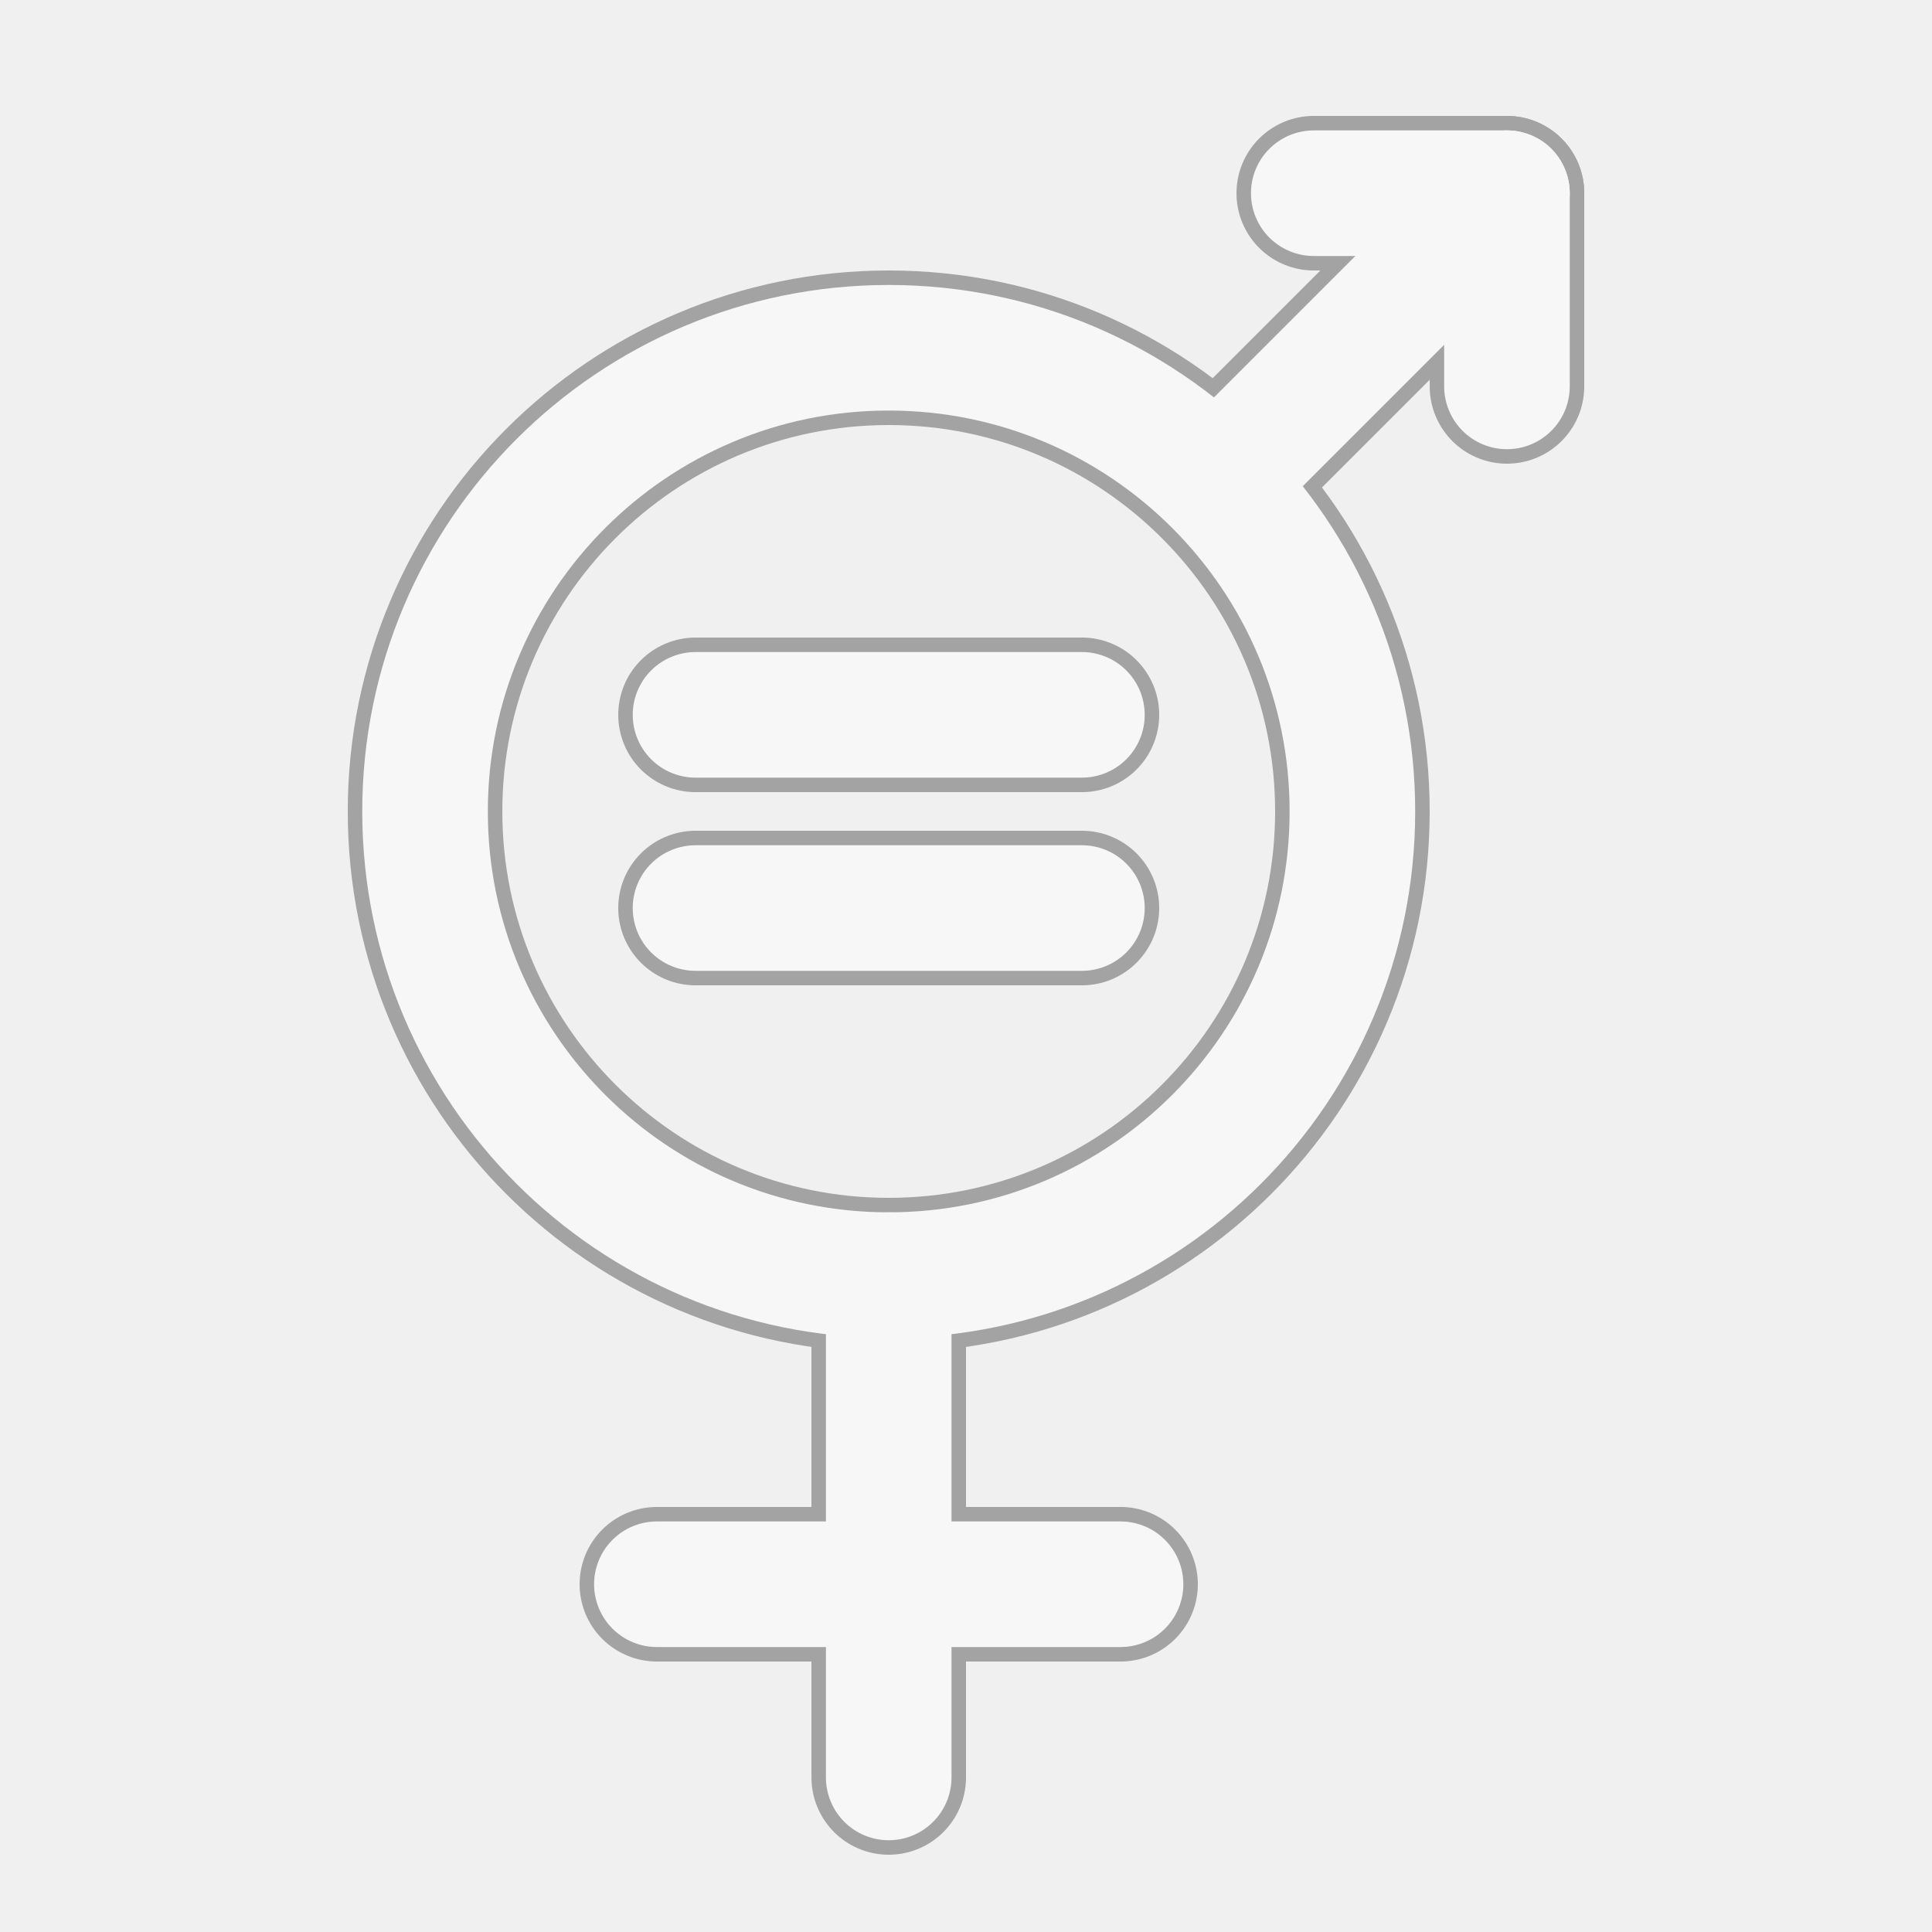
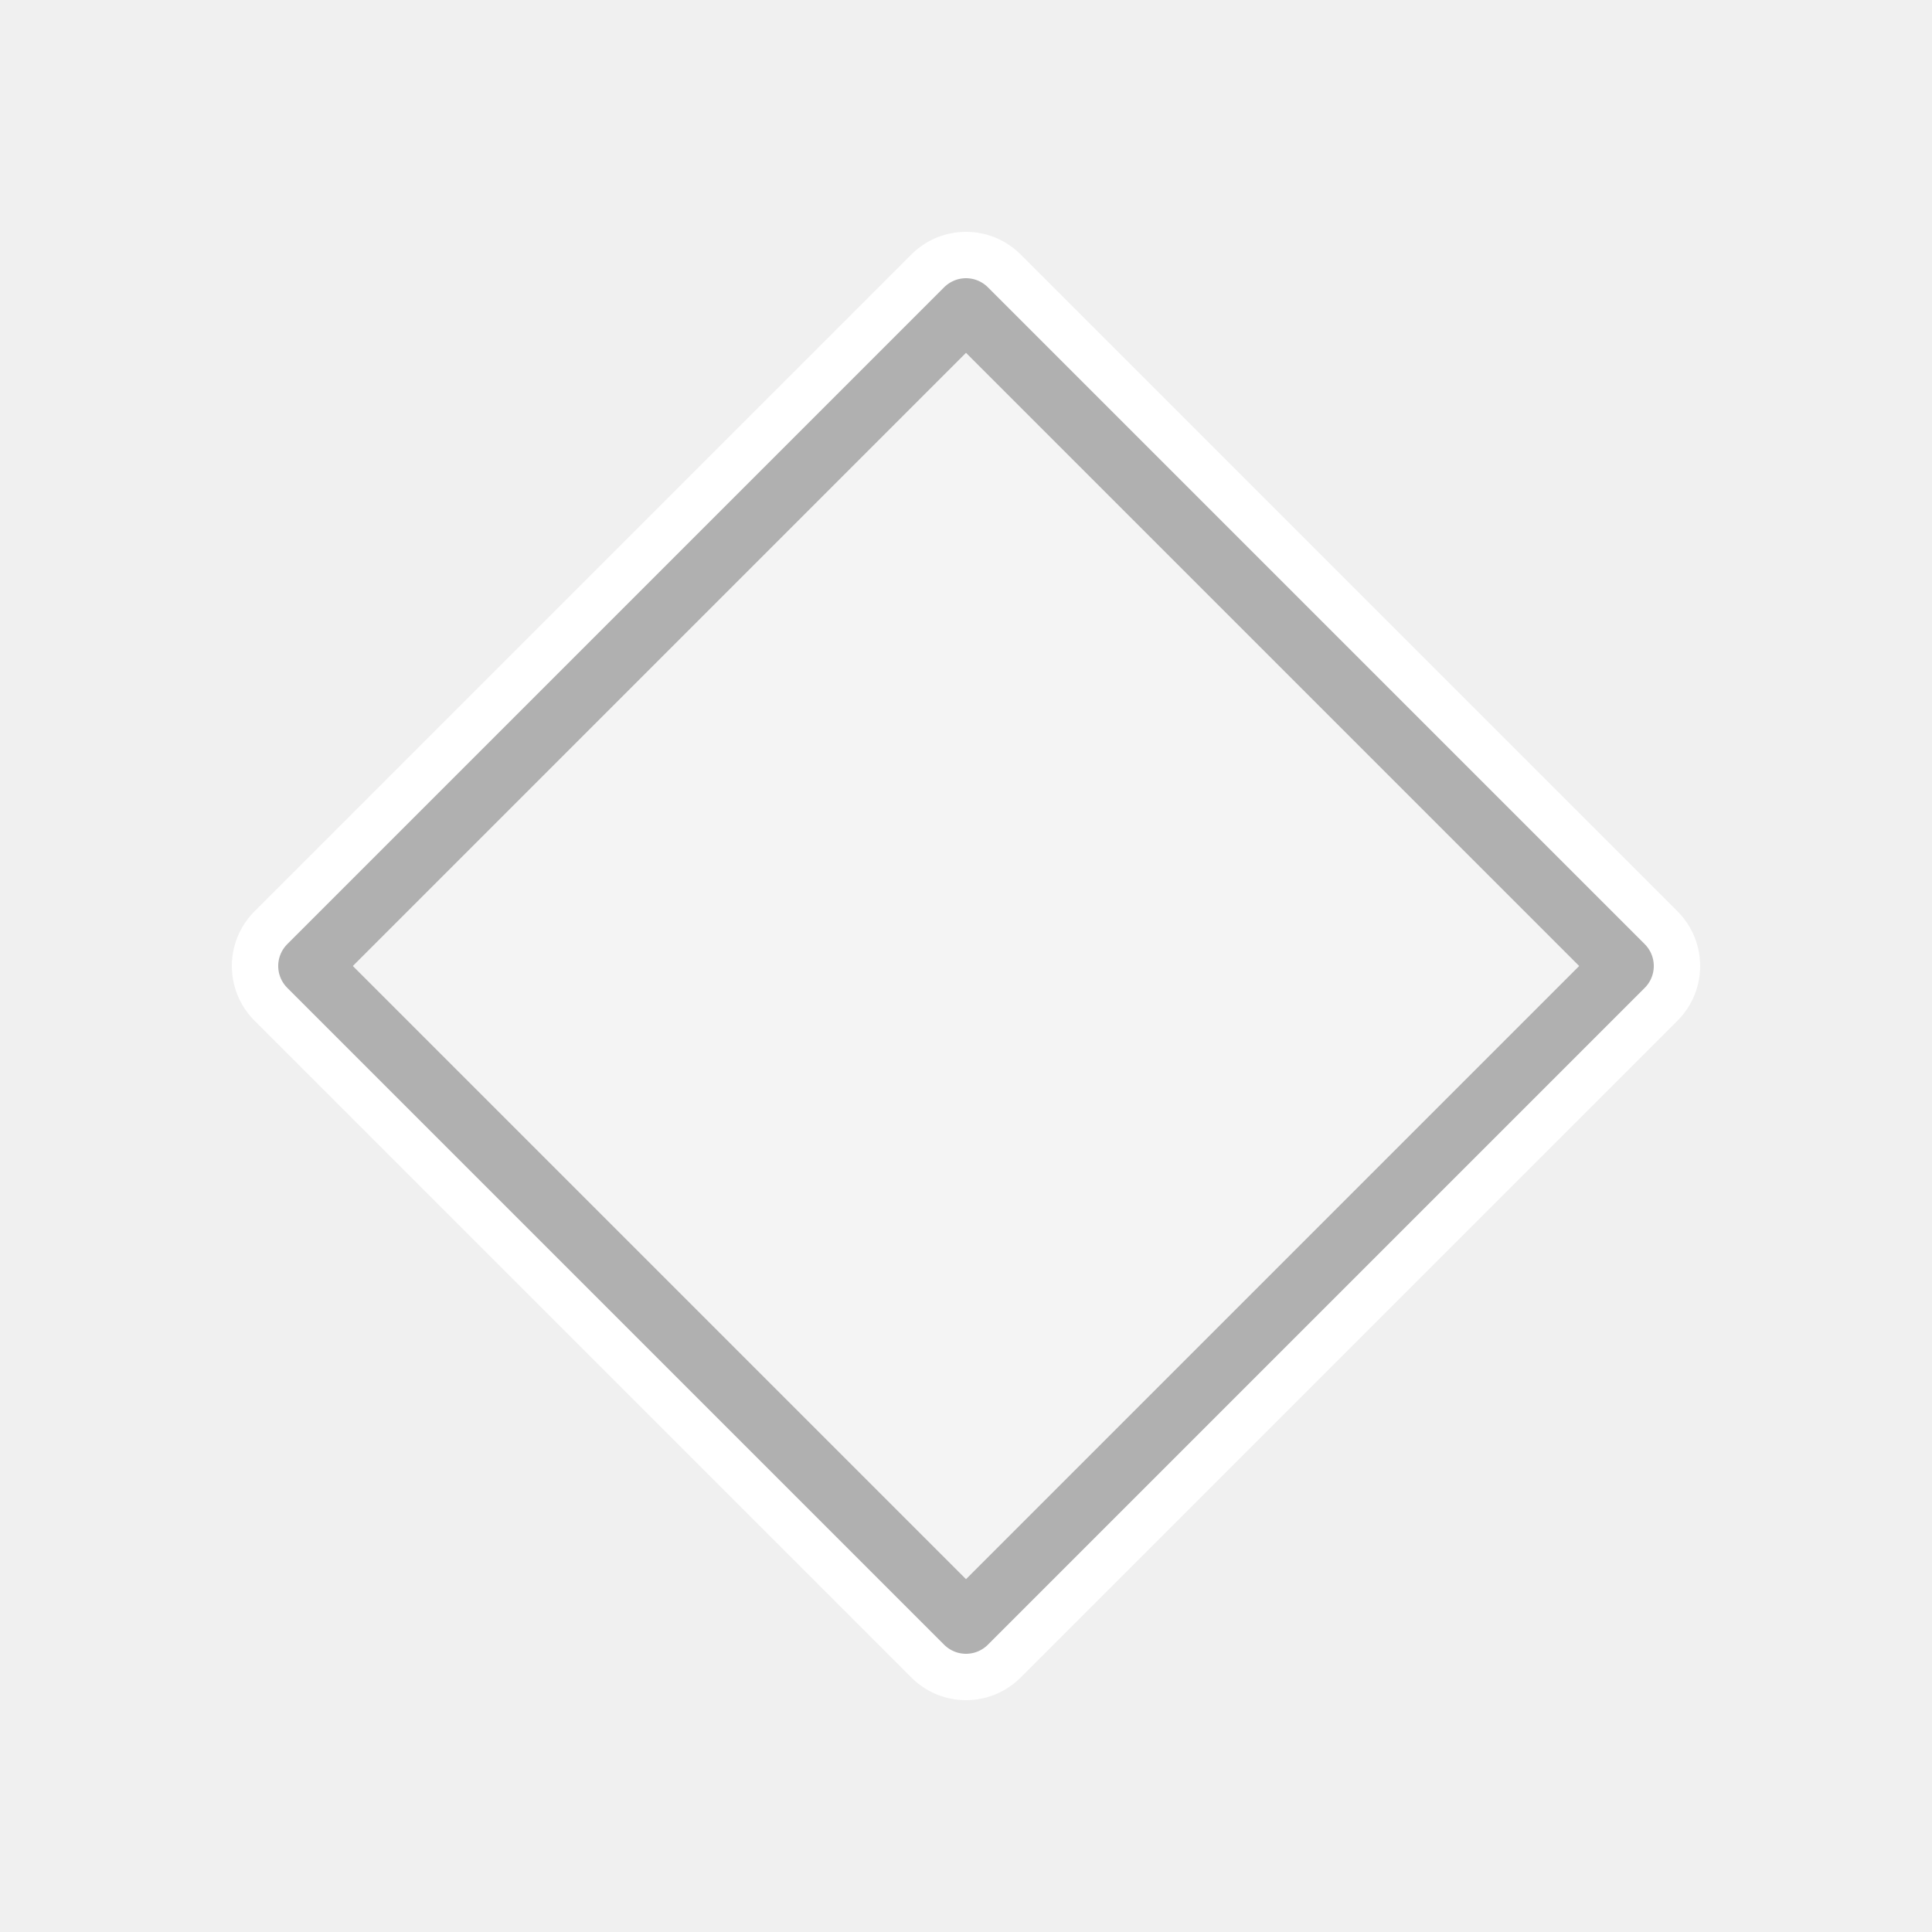
<svg xmlns="http://www.w3.org/2000/svg" width="100" height="100" viewBox="0 0 100 100">
-   <g fill="none" stroke-linecap="round" stroke-linejoin="round">
-     <g stroke="#A3A3A3" stroke-width="8">
-       <circle cx="46" cy="42" r="24" />
-       <path d="M36 37 H56 M36 47 H56" />
-       <path d="M63 25 L78 10" />
-       <path d="M68 10 H78 V20" />
-       <path d="M46 66 V92 M34 82 H58" />
-     </g>
-     <g stroke="#F7F7F7" stroke-width="6.5">
-       <circle cx="46" cy="42" r="24" />
-       <path d="M36 37 H56 M36 47 H56" />
-       <path d="M63 25 L78 10" />
-       <path d="M68 10 H78 V20" />
-       <path d="M46 66 V92 M34 82 H58" />
-     </g>
-   </g>
+   <path d="M50 16 L84 50 L50 84 L16 50 Z" fill="#F4F4F4" stroke="#FFFFFF" stroke-width="8" stroke-linejoin="round" />
+   <path d="M50 16 L84 50 L50 84 L16 50 Z" fill="#F4F4F4" stroke="#B0B0B0" stroke-width="3.2" stroke-linejoin="round" />
</svg>
